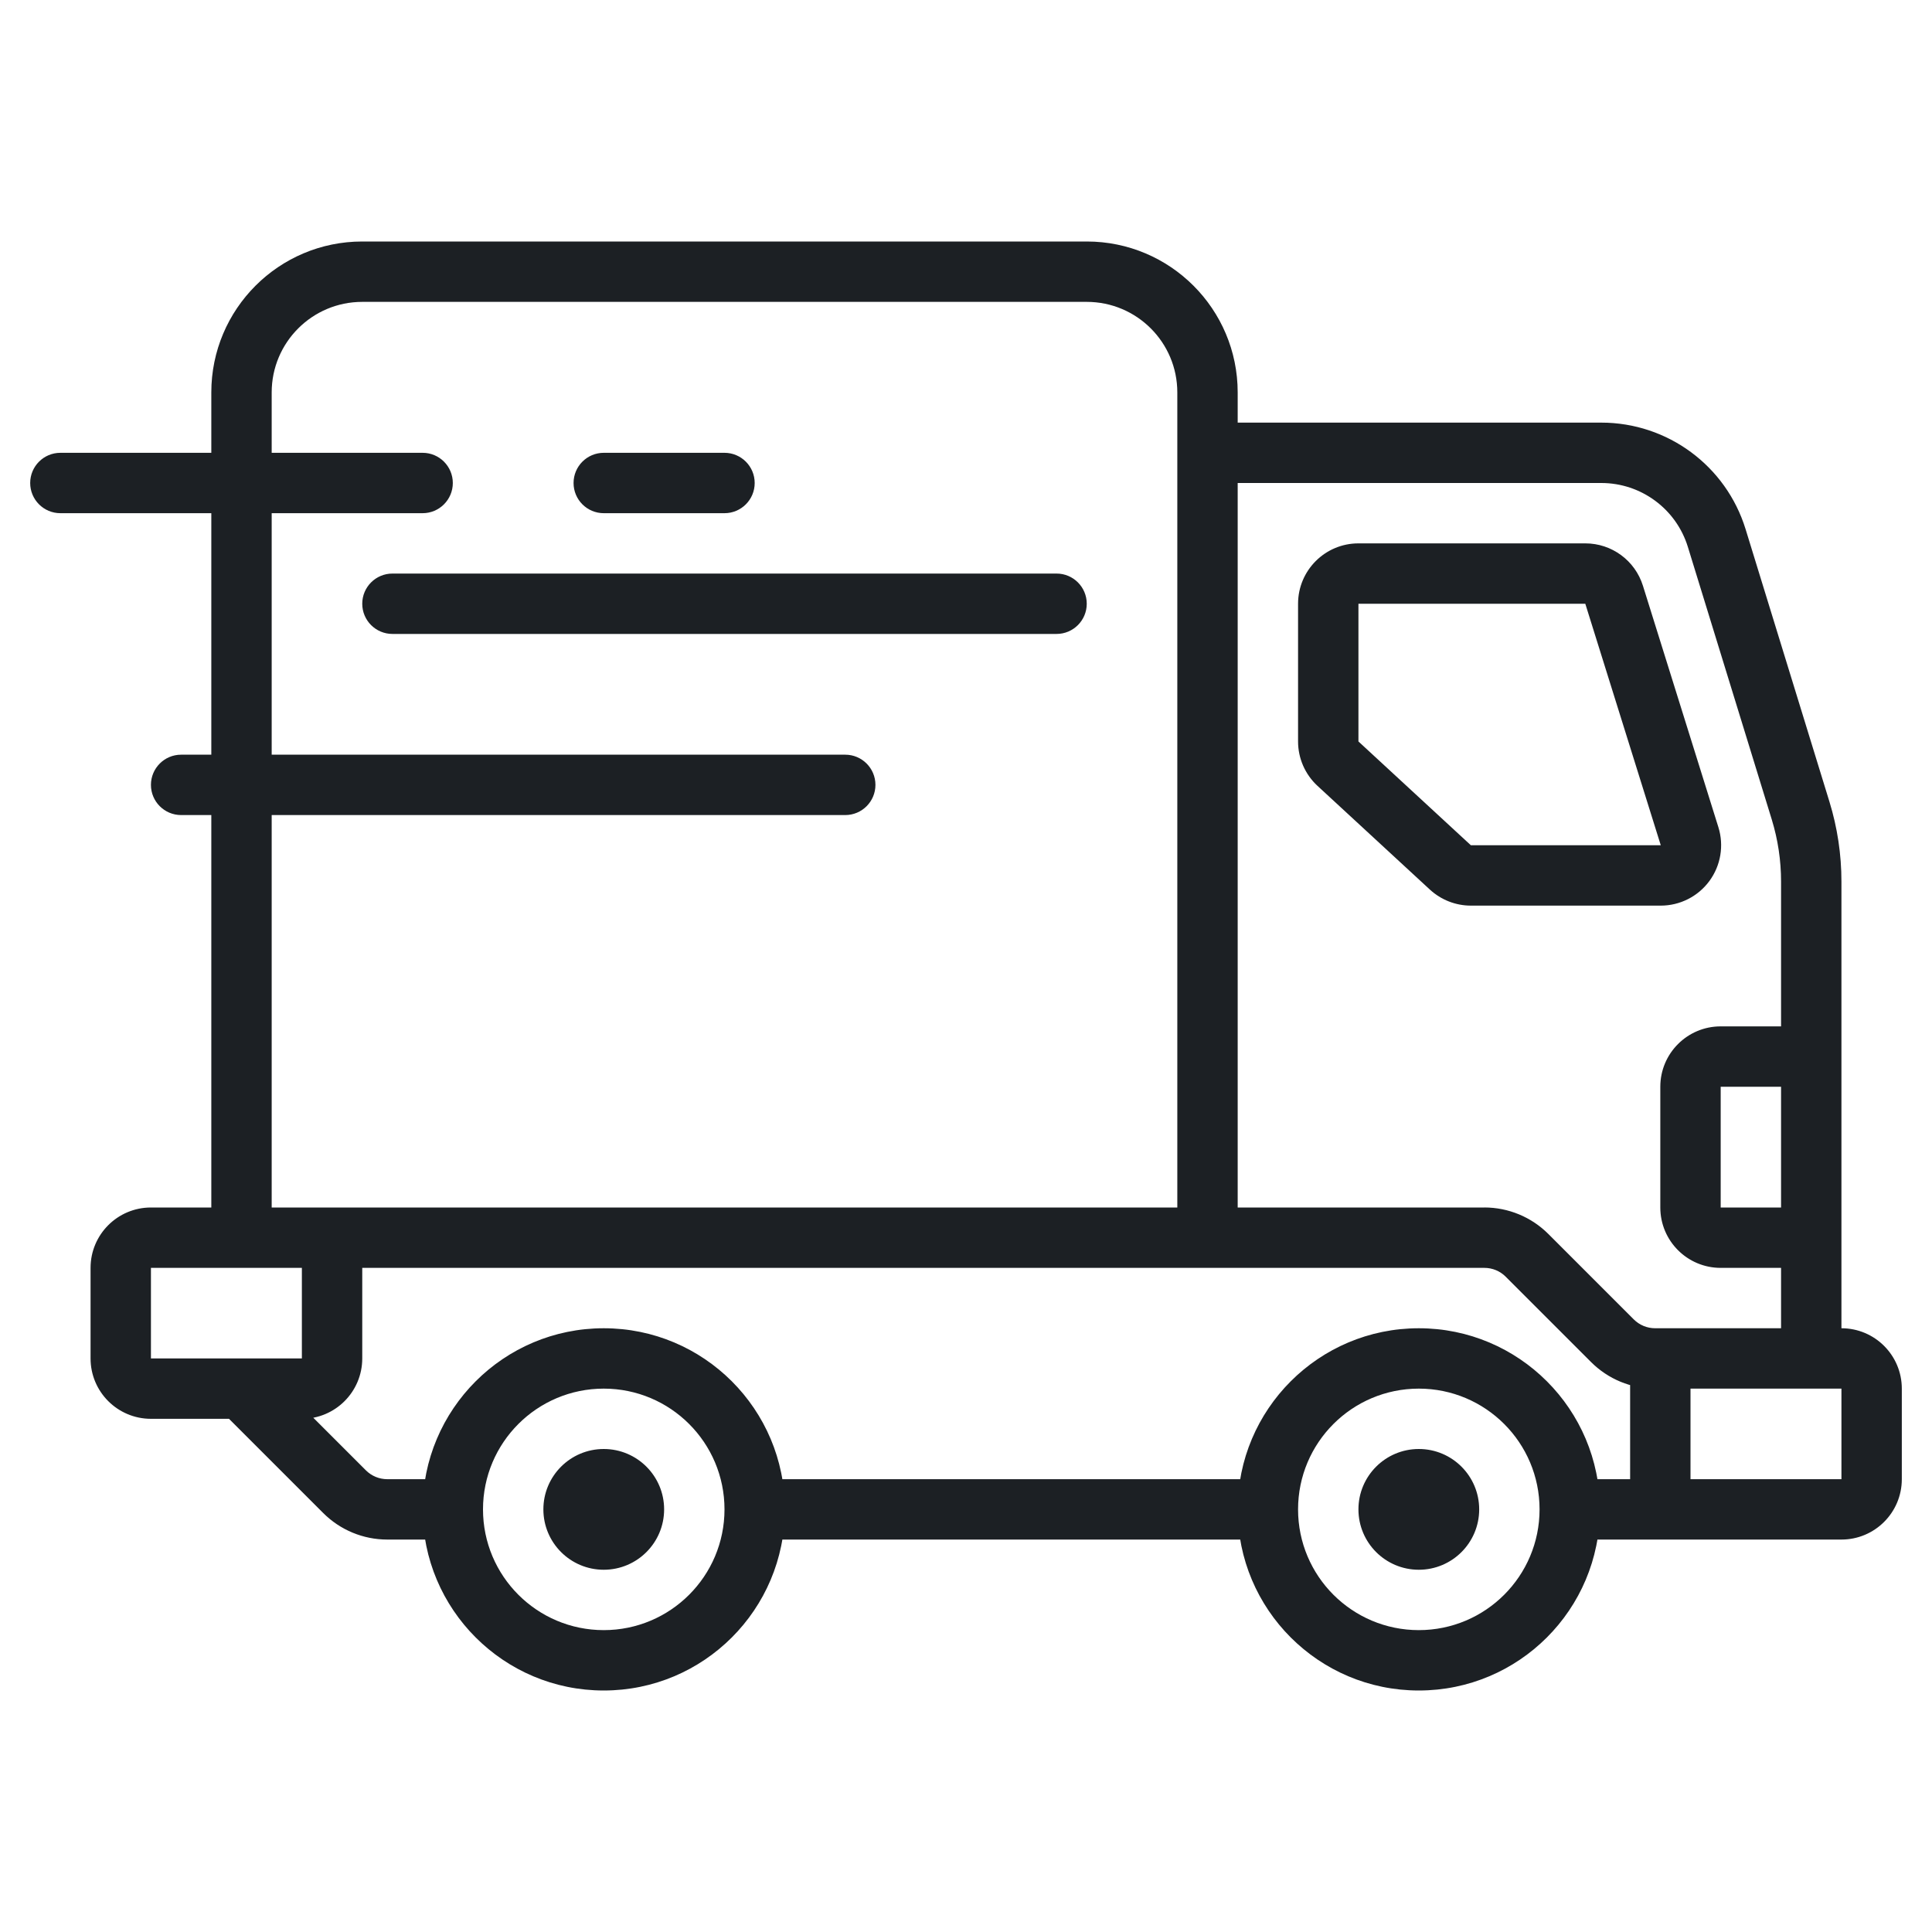
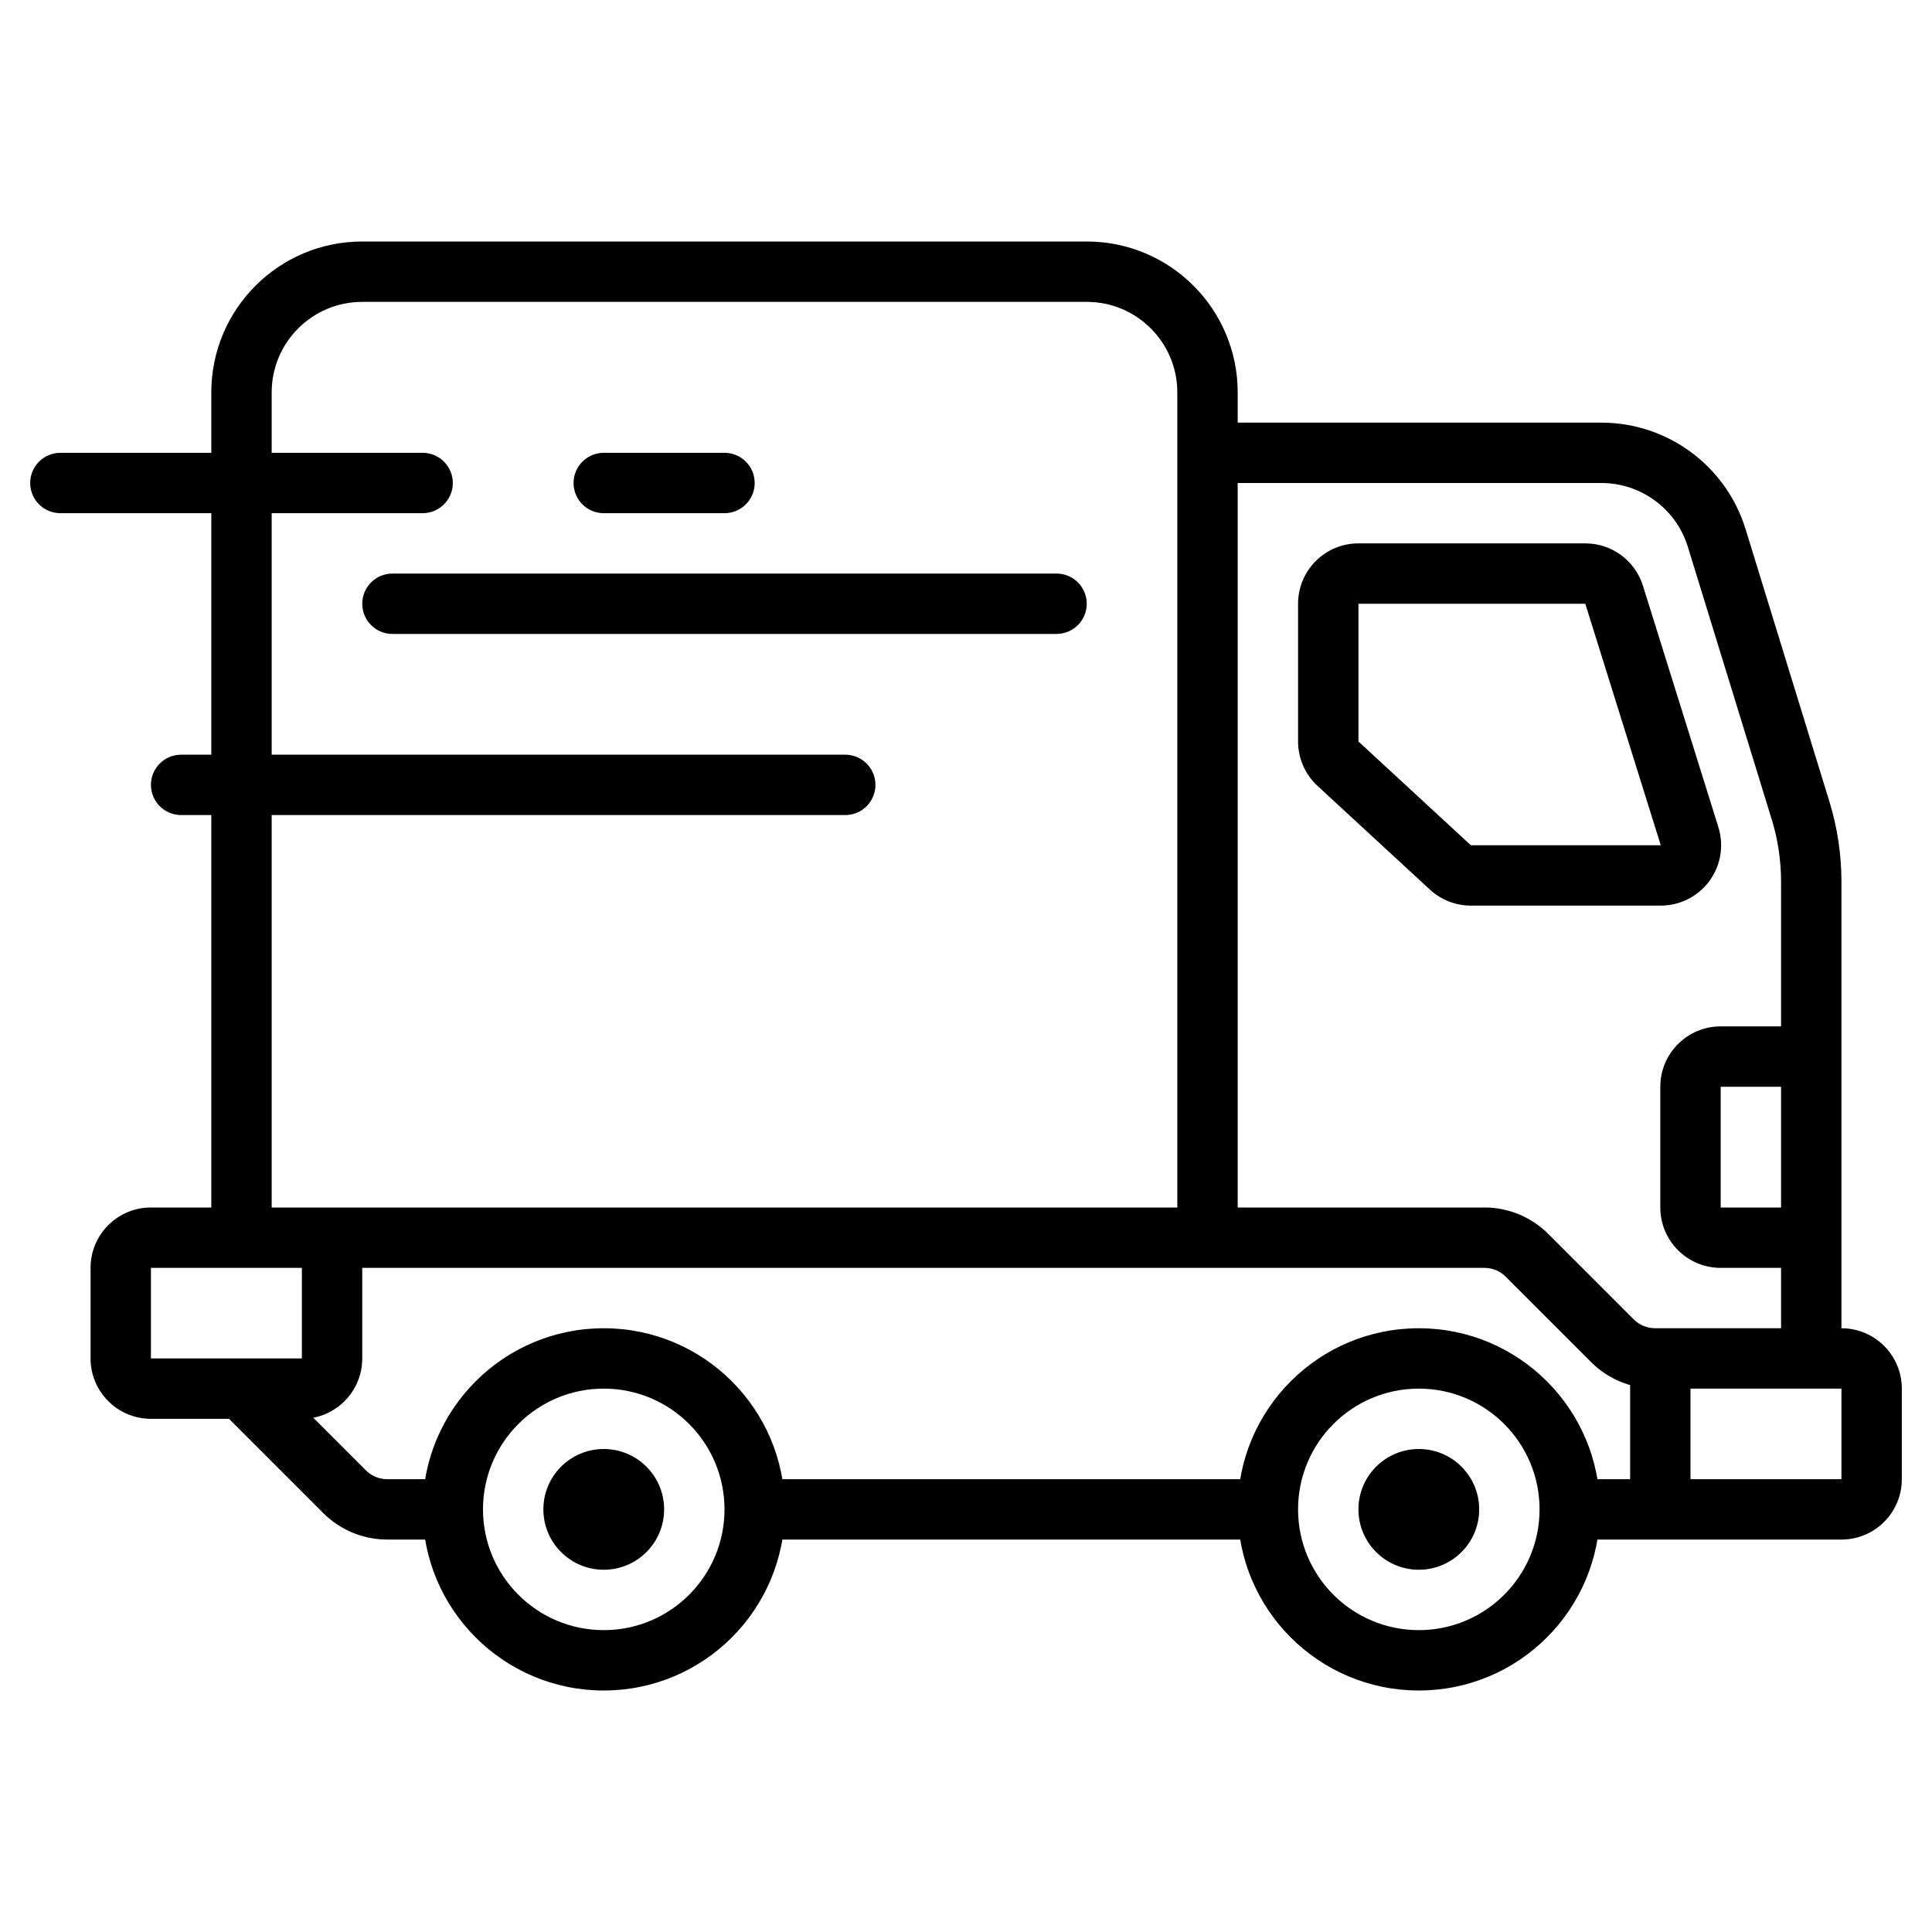
<svg xmlns="http://www.w3.org/2000/svg" width="64" height="64" fill="none">
-   <path fill="#1C2024" d="M8 41H7v1h1v-1Zm32-27a1 1 0 1 0 0 2v-2Zm20 31v1h1v-1h-1Zm-5 0v-1h-1v1h1Zm5-9a1 1 0 0 0 0-2v2Zm0 6a1 1 0 0 0 0-2v2ZM2 15a1 1 0 1 0 0 2v-2Zm12 2a1 1 0 0 0 0-2v2Zm6-2a1 1 0 1 0 0 2v-2Zm4 2a1 1 0 0 0 0-2v2Zm-11 2a1 1 0 1 0 0 2v-2Zm22 2a1 1 0 0 0 0-2v2ZM6 25a1 1 0 1 0 0 2v-2Zm22 2a1 1 0 0 0 0-2v2ZM12 10h24V8H12v2Zm27 3v28h2V13h-2Zm1 27H8v2h32v-2ZM9 41V13H7v28h2Zm27-31a3 3 0 0 1 3 3h2a5 5 0 0 0-5-5v2ZM12 8a5 5 0 0 0-5 5h2a3 3 0 0 1 3-3V8Zm28 8h13.046v-2H40v2Zm15.913 2.118 2.778 9.026 1.911-.588-2.777-9.026-1.912.588ZM59 29.203V45h2V29.203h-2ZM49.172 40H40v2h9.172v-2ZM60 44h-5.172v2H60v-2Zm-5.879-.293-2.828-2.828-1.414 1.414 2.828 2.828 1.414-1.414ZM49.172 42a.995.995 0 0 1 .707.293l1.414-1.414a3 3 0 0 0-2.121-.88v2Zm9.519-14.856A7 7 0 0 1 59 29.203h2c0-.897-.134-1.79-.398-2.647l-1.911.588ZM54.828 44a1 1 0 0 1-.707-.293l-1.414 1.414a3 3 0 0 0 2.121.879v-2Zm-1.782-28a3 3 0 0 1 2.867 2.118l1.912-.588a5 5 0 0 0-4.78-3.53v2h.001ZM51 50a4 4 0 0 1-4 4v2a6 6 0 0 0 6-6h-2Zm-4 4a4 4 0 0 1-4-4h-2a6 6 0 0 0 6 6v-2Zm-4-4a4 4 0 0 1 4-4v-2a6 6 0 0 0-6 6h2Zm4-4a4 4 0 0 1 4 4h2a6 6 0 0 0-6-6v2Zm-23 4a4 4 0 0 1-4 4v2a6 6 0 0 0 6-6h-2Zm-4 4a4 4 0 0 1-4-4h-2a6 6 0 0 0 6 6v-2Zm-4-4a4 4 0 0 1 4-4v-2a6 6 0 0 0-6 6h2Zm4-4a4 4 0 0 1 4 4h2a6 6 0 0 0-6-6v2Zm5 5h17v-2H25v2Zm-12.172 0H15v-2h-2.172v2Zm-.707-2.293-3.414-3.414-1.414 1.414 3.414 3.414 1.414-1.414Zm.707.293a1 1 0 0 1-.707-.293l-1.414 1.414a3 3 0 0 0 2.121.879v-2ZM52 51h4v-2h-4v2Zm3-5h6v-2h-6v2Zm6 0v3h2v-3h-2Zm0 3h-5v2h5v-2Zm-7-4v4h2v-4h-2Zm2 4h-2a2 2 0 0 0 2 2v-2Zm5 0v2a2 2 0 0 0 2-2h-2Zm0-3h2a2 2 0 0 0-2-2v2Zm-4-10h3v-2h-3v2Zm3 4h-3v2h3v-2Zm-5-4v4h2v-4h-2Zm2 4h-2a2 2 0 0 0 2 2v-2Zm0-6a2 2 0 0 0-2 2h2v-2ZM5 42h5v-2H5v2Zm5 0v3h2v-3h-2Zm0 3H5v2h5v-2Zm-7-3v3h2v-3H3Zm2 3H3a2 2 0 0 0 2 2v-2Zm5 0v2a2 2 0 0 0 2-2h-2Zm0-3h2a2 2 0 0 0-2-2v2Zm-5-2a2 2 0 0 0-2 2h2v-2Zm42 10v2a2 2 0 0 0 2-2h-2Zm0 0h-2a2 2 0 0 0 2 2v-2Zm0 0v-2a2 2 0 0 0-2 2h2Zm0 0h2a2 2 0 0 0-2-2v2Zm-27 0v2a2 2 0 0 0 2-2h-2Zm0 0h-2a2 2 0 0 0 2 2v-2Zm0 0v-2a2 2 0 0 0-2 2h2Zm0 0h2a2 2 0 0 0-2-2v2Zm25-25.438V20h-2v4.562h2ZM52.515 18H45v2h7.515v-2Zm0 2 2.5 8 1.909-.597-2.5-8-1.909.597Zm-3.791 8L45 24.562l-1.357 1.47 3.725 3.438L48.724 28Zm.001 2h6.29v-2h-6.291l.001 2Zm-1.357-.53c.37.34.854.53 1.357.53l-.001-2-1.356 1.47ZM55.015 28v2a2.001 2.001 0 0 0 1.909-2.597L55.015 28Zm-2.5-8 1.909-.597A1.998 1.998 0 0 0 52.515 18v2ZM45 20v-2a2 2 0 0 0-2 2h2Zm-2 4.562a2.001 2.001 0 0 0 .643 1.47L45 24.562h-2ZM2 17h12v-2H2v2Zm18 0h4v-2h-4v2Zm-7 4h22v-2H13v2Zm-7 6h22v-2H6v2Z" />
+   <path fill="currentColor" d="M8 41H7v1h1v-1Zm32-27a1 1 0 1 0 0 2v-2Zm20 31v1h1v-1h-1Zm-5 0v-1h-1v1h1Zm5-9a1 1 0 0 0 0-2v2Zm0 6a1 1 0 0 0 0-2v2ZM2 15a1 1 0 1 0 0 2v-2Zm12 2a1 1 0 0 0 0-2v2Zm6-2a1 1 0 1 0 0 2v-2Zm4 2a1 1 0 0 0 0-2v2Zm-11 2a1 1 0 1 0 0 2v-2Zm22 2a1 1 0 0 0 0-2v2ZM6 25a1 1 0 1 0 0 2v-2Zm22 2a1 1 0 0 0 0-2v2ZM12 10h24V8H12v2Zm27 3v28h2V13h-2Zm1 27H8v2h32v-2ZM9 41V13H7v28h2Zm27-31a3 3 0 0 1 3 3h2a5 5 0 0 0-5-5v2ZM12 8a5 5 0 0 0-5 5h2a3 3 0 0 1 3-3V8Zm28 8h13.046v-2H40v2Zm15.913 2.118 2.778 9.026 1.911-.588-2.777-9.026-1.912.588ZM59 29.203V45h2V29.203h-2ZM49.172 40H40v2h9.172v-2ZM60 44h-5.172v2H60v-2Zm-5.879-.293-2.828-2.828-1.414 1.414 2.828 2.828 1.414-1.414ZM49.172 42a.995.995 0 0 1 .707.293l1.414-1.414a3 3 0 0 0-2.121-.88v2Zm9.519-14.856A7 7 0 0 1 59 29.203h2c0-.897-.134-1.79-.398-2.647l-1.911.588ZM54.828 44a1 1 0 0 1-.707-.293l-1.414 1.414a3 3 0 0 0 2.121.879v-2Zm-1.782-28a3 3 0 0 1 2.867 2.118l1.912-.588a5 5 0 0 0-4.78-3.53v2h.001ZM51 50a4 4 0 0 1-4 4v2a6 6 0 0 0 6-6h-2Zm-4 4a4 4 0 0 1-4-4h-2a6 6 0 0 0 6 6v-2Zm-4-4a4 4 0 0 1 4-4v-2a6 6 0 0 0-6 6h2Zm4-4a4 4 0 0 1 4 4h2a6 6 0 0 0-6-6v2Zm-23 4a4 4 0 0 1-4 4v2a6 6 0 0 0 6-6h-2Zm-4 4a4 4 0 0 1-4-4h-2a6 6 0 0 0 6 6v-2Zm-4-4a4 4 0 0 1 4-4v-2a6 6 0 0 0-6 6h2Zm4-4a4 4 0 0 1 4 4h2a6 6 0 0 0-6-6v2Zm5 5h17v-2H25v2Zm-12.172 0H15v-2h-2.172v2Zm-.707-2.293-3.414-3.414-1.414 1.414 3.414 3.414 1.414-1.414Zm.707.293a1 1 0 0 1-.707-.293l-1.414 1.414a3 3 0 0 0 2.121.879v-2ZM52 51h4v-2h-4v2Zm3-5h6v-2h-6v2Zm6 0v3h2v-3h-2Zm0 3h-5v2h5v-2Zm-7-4v4h2v-4h-2Zm2 4h-2a2 2 0 0 0 2 2v-2Zm5 0v2a2 2 0 0 0 2-2h-2Zm0-3h2a2 2 0 0 0-2-2v2Zm-4-10h3v-2h-3v2Zm3 4h-3v2h3v-2Zm-5-4v4h2v-4h-2Zm2 4h-2a2 2 0 0 0 2 2v-2Zm0-6a2 2 0 0 0-2 2h2v-2ZM5 42h5v-2H5v2Zm5 0v3h2v-3h-2Zm0 3H5v2h5v-2Zm-7-3v3h2v-3H3Zm2 3H3a2 2 0 0 0 2 2v-2Zm5 0v2a2 2 0 0 0 2-2h-2Zm0-3h2a2 2 0 0 0-2-2v2Zm-5-2a2 2 0 0 0-2 2h2v-2Zm42 10v2a2 2 0 0 0 2-2h-2Zm0 0h-2a2 2 0 0 0 2 2v-2Zm0 0v-2a2 2 0 0 0-2 2h2Zm0 0h2a2 2 0 0 0-2-2v2Zm-27 0v2a2 2 0 0 0 2-2h-2Zm0 0h-2a2 2 0 0 0 2 2v-2Zm0 0v-2a2 2 0 0 0-2 2h2Zm0 0h2a2 2 0 0 0-2-2v2Zm25-25.438V20h-2v4.562h2ZM52.515 18H45v2h7.515v-2Zm0 2 2.5 8 1.909-.597-2.5-8-1.909.597Zm-3.791 8L45 24.562l-1.357 1.47 3.725 3.438L48.724 28Zm.001 2h6.29v-2h-6.291l.001 2Zm-1.357-.53c.37.34.854.53 1.357.53l-.001-2-1.356 1.47ZM55.015 28v2a2.001 2.001 0 0 0 1.909-2.597L55.015 28Zm-2.5-8 1.909-.597A1.998 1.998 0 0 0 52.515 18v2ZM45 20v-2a2 2 0 0 0-2 2h2Zm-2 4.562a2.001 2.001 0 0 0 .643 1.47L45 24.562h-2ZM2 17h12v-2H2v2Zm18 0h4v-2h-4v2Zm-7 4h22v-2H13v2Zm-7 6h22v-2H6v2Z" />
</svg>
